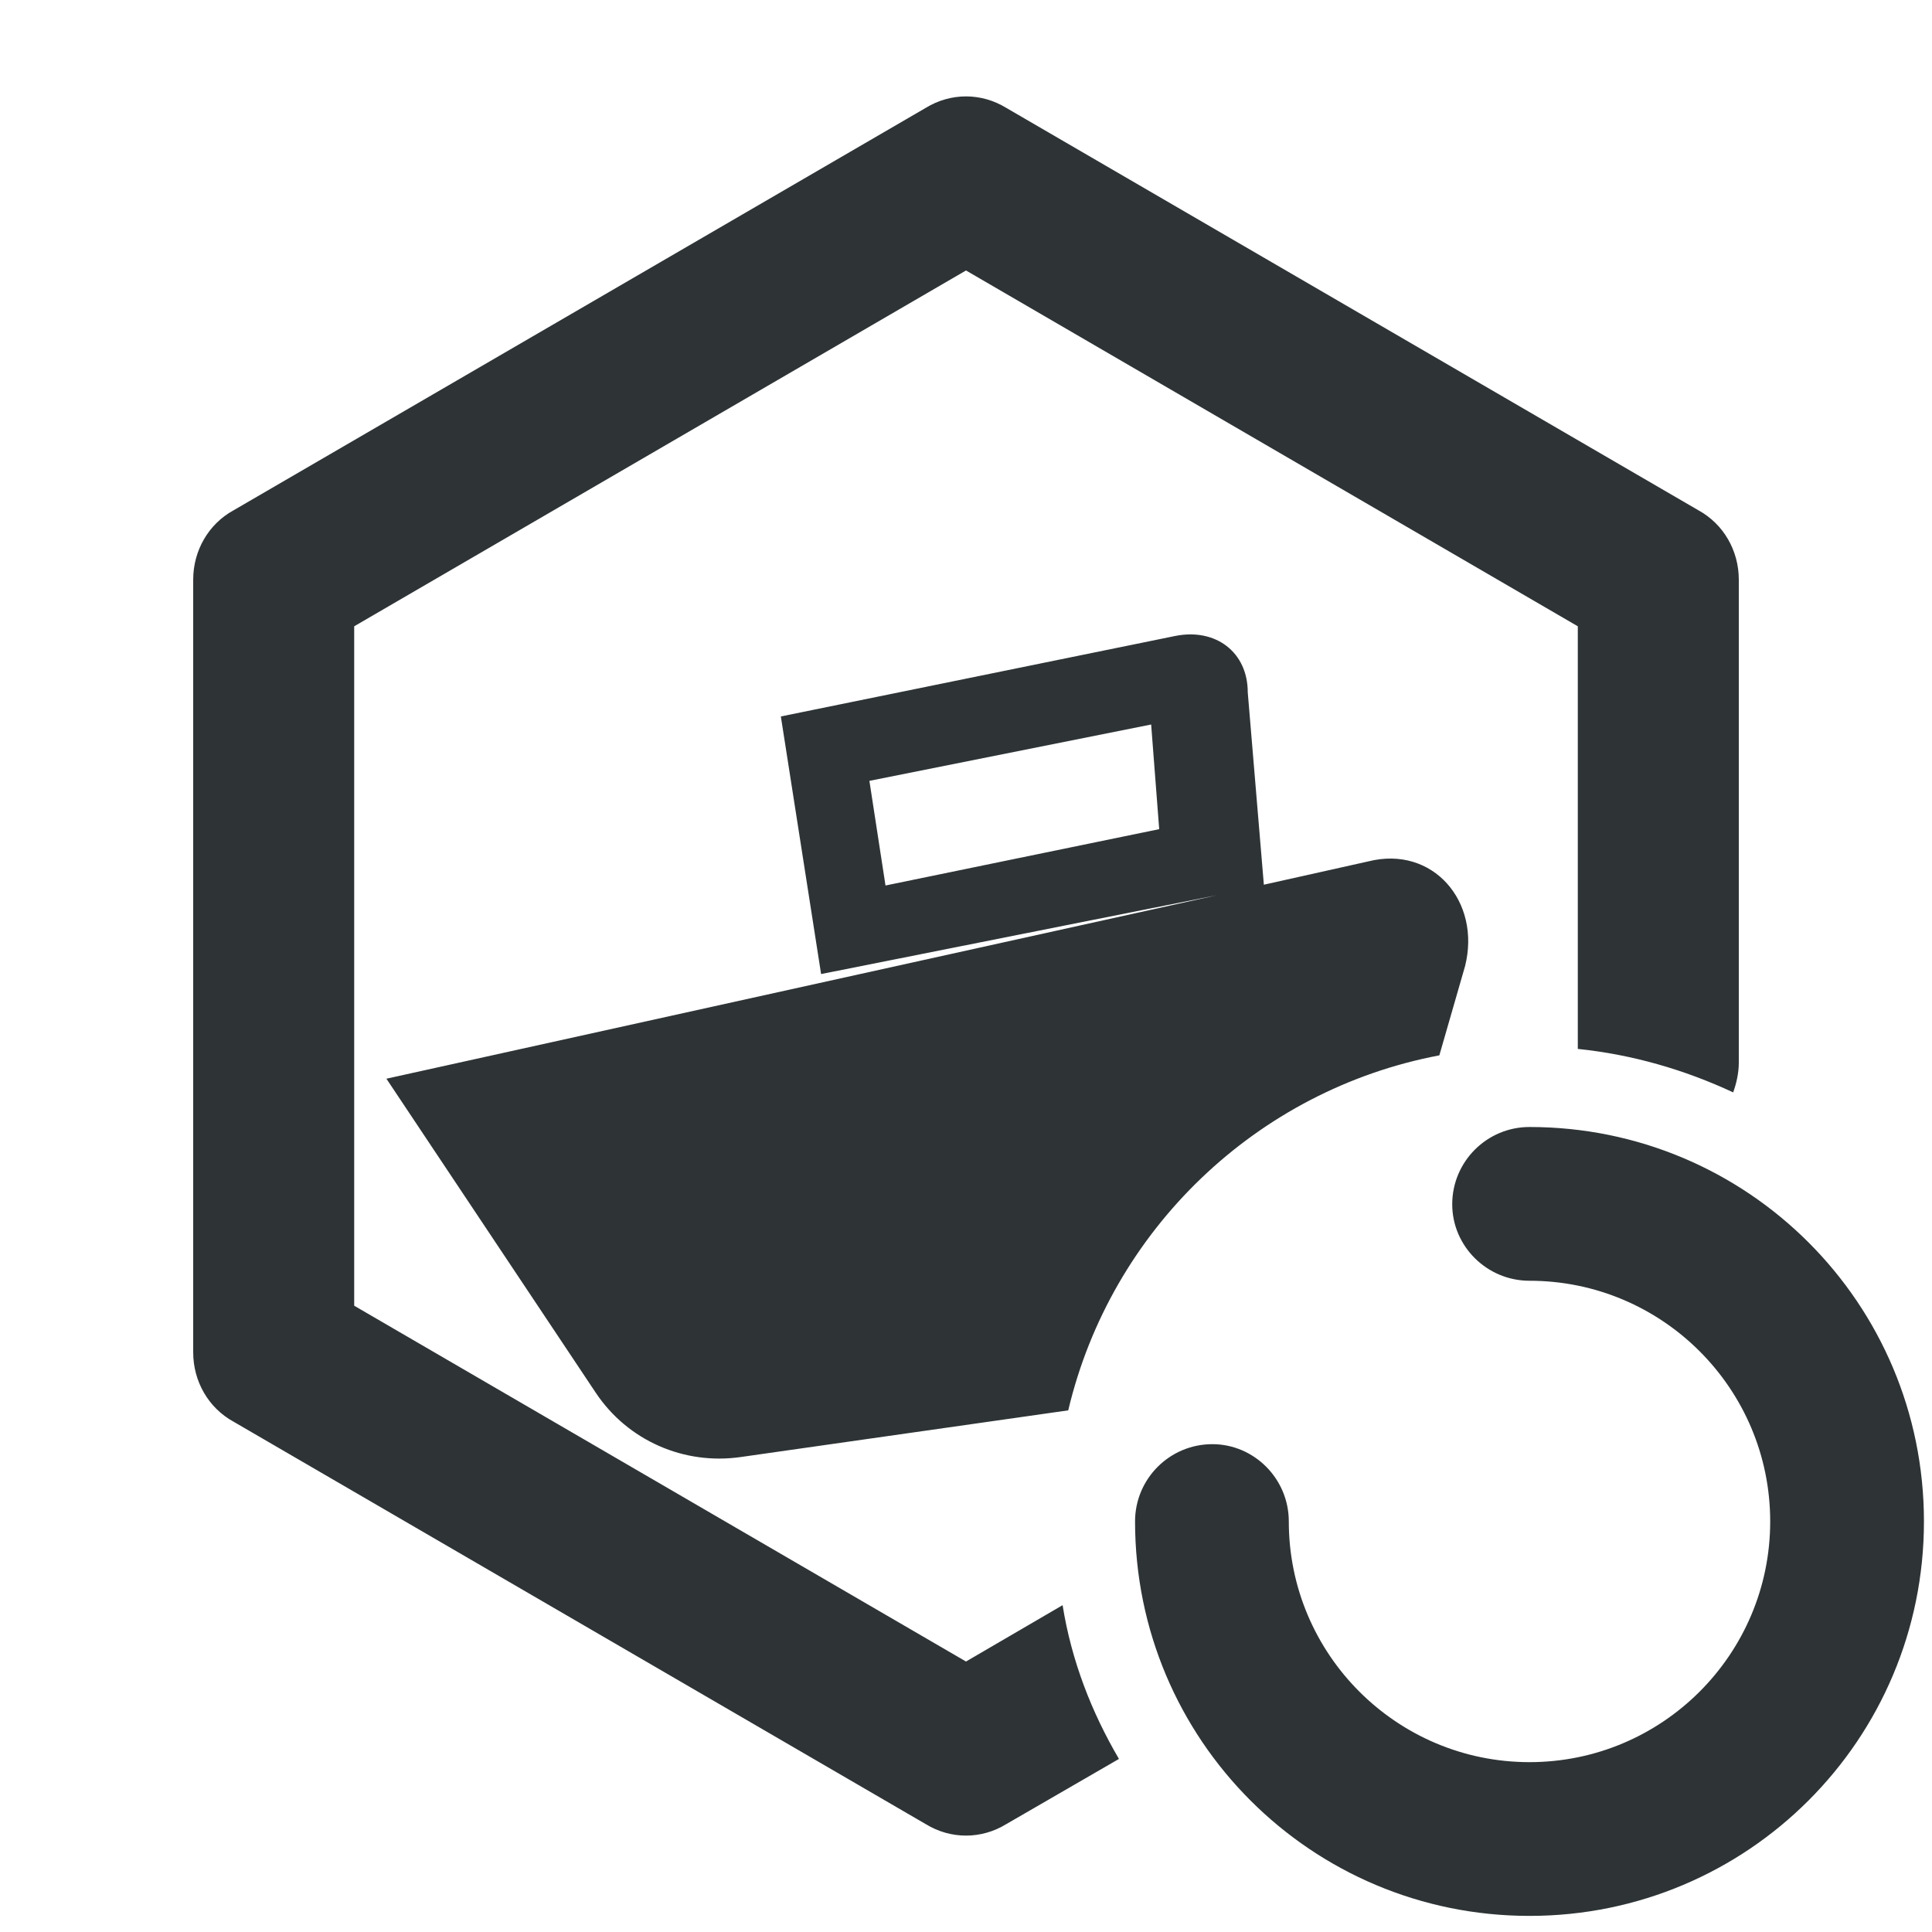
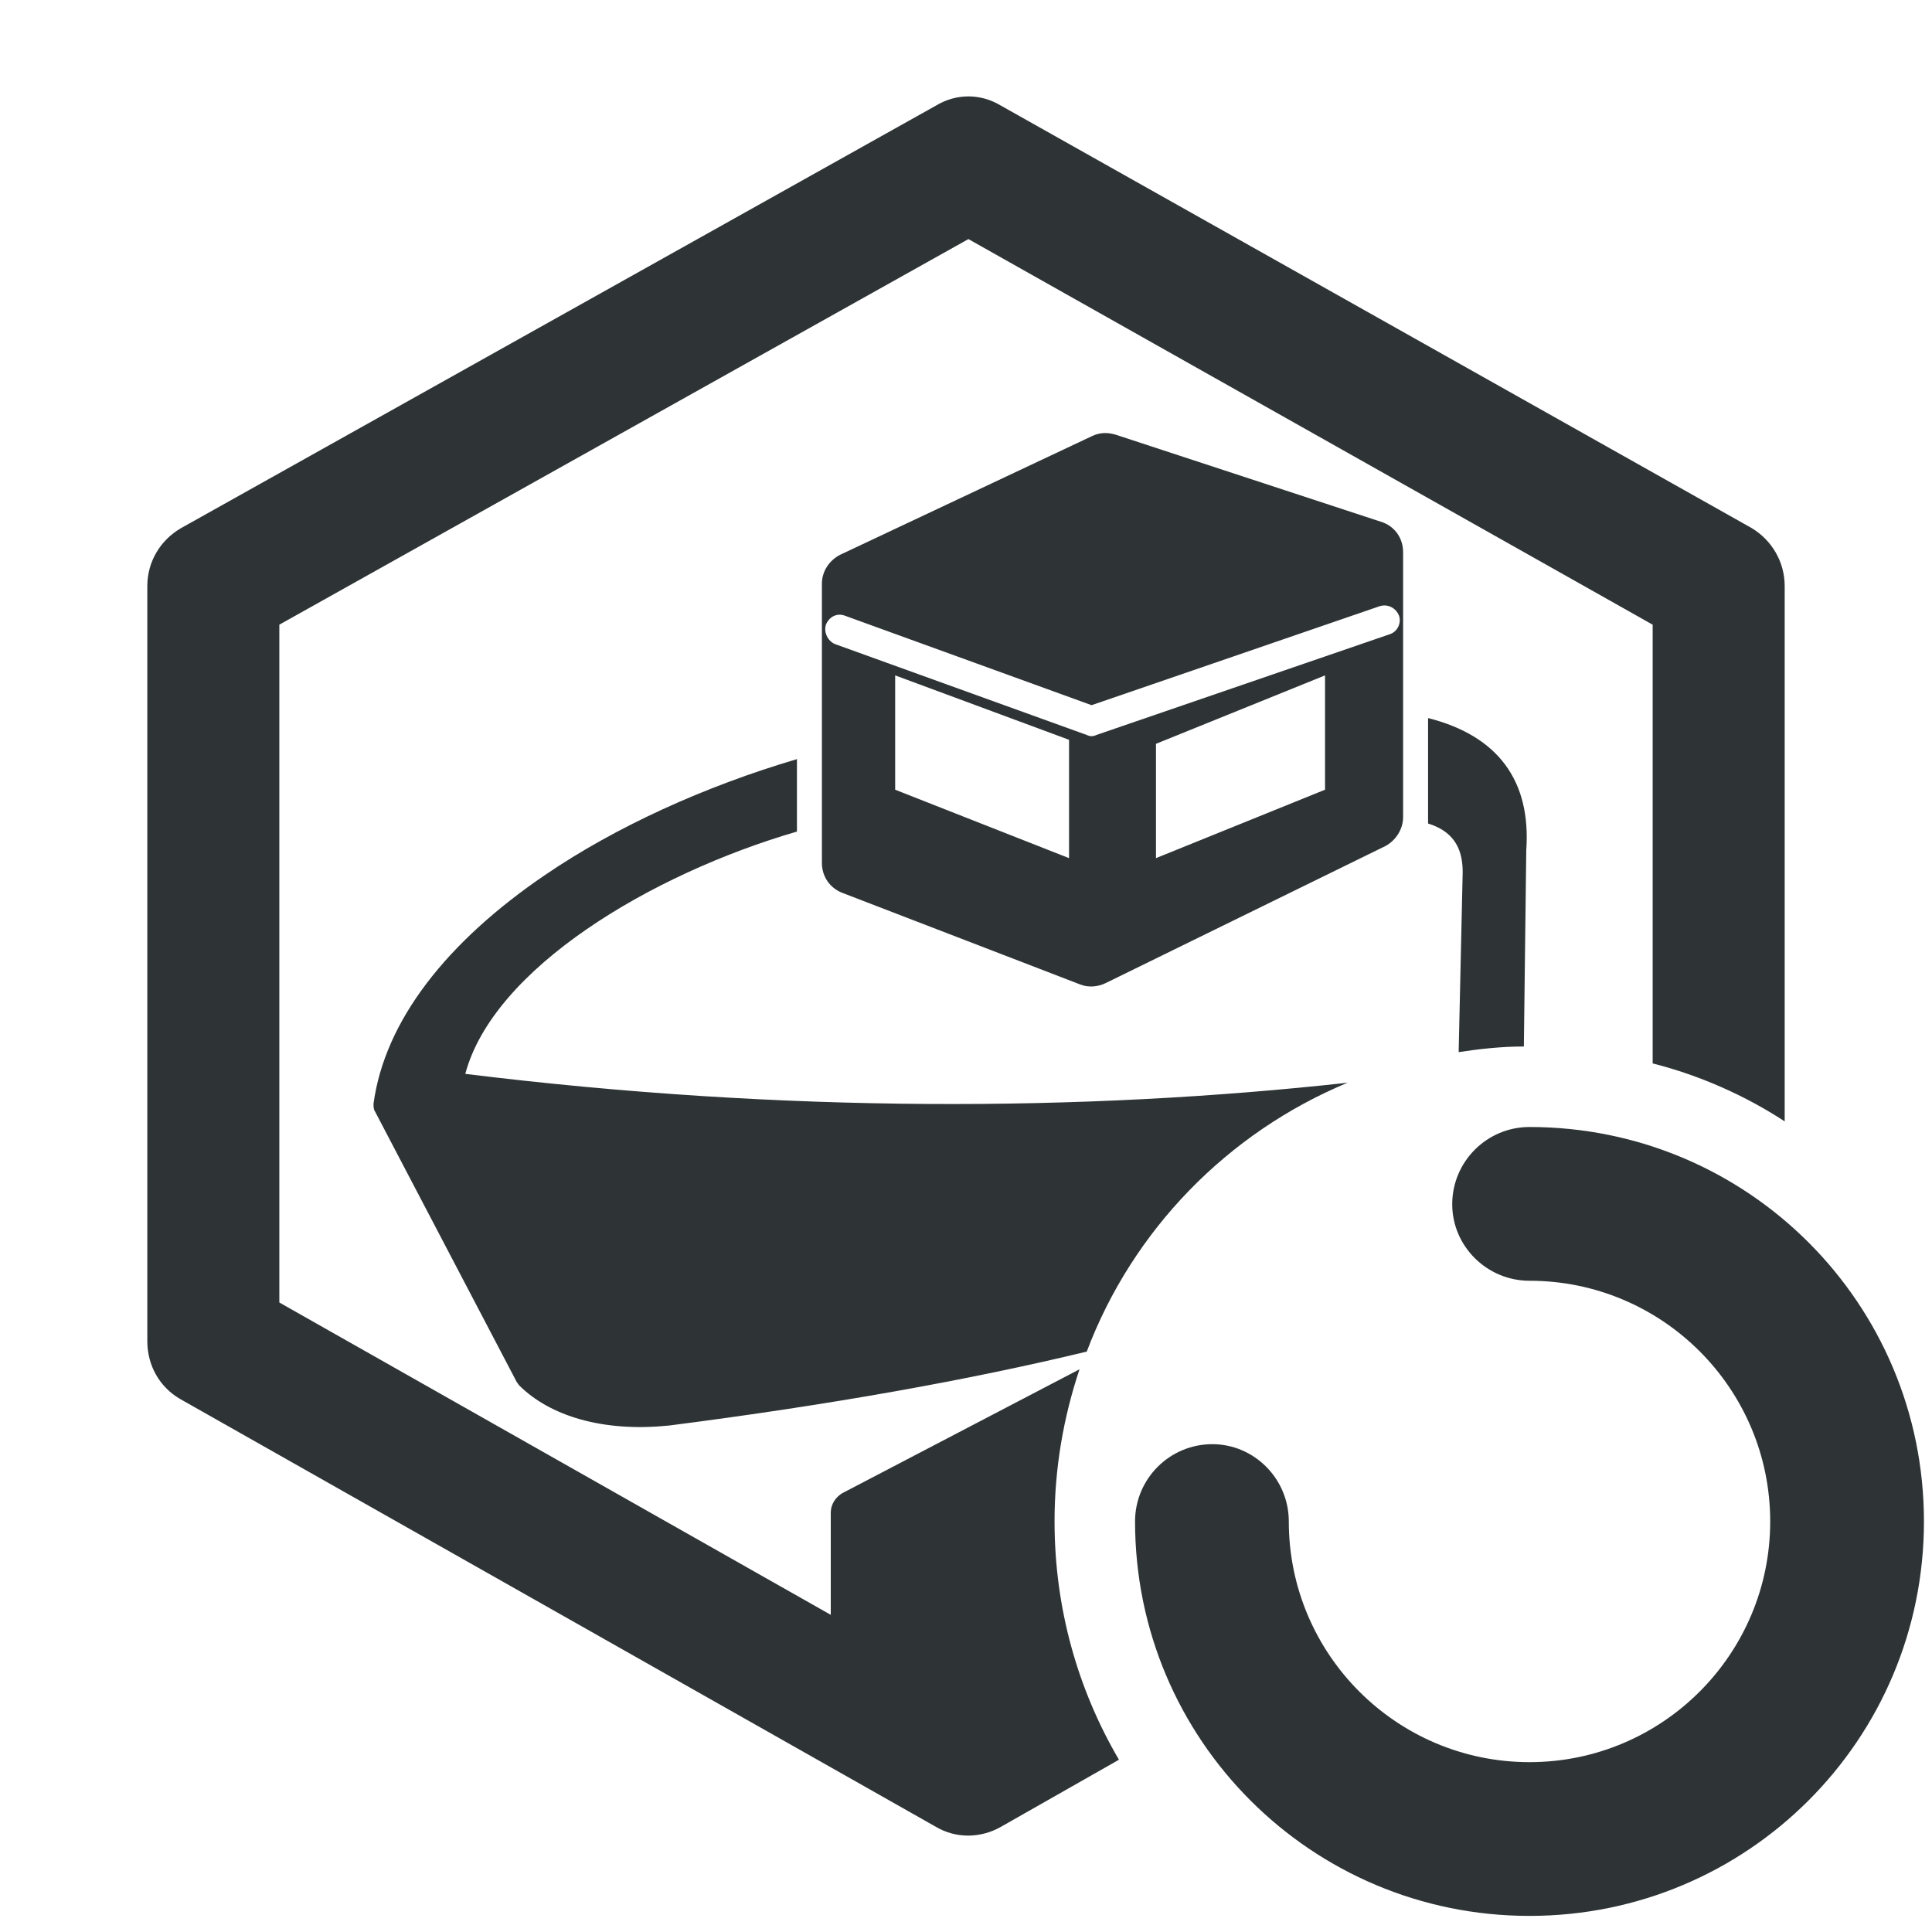
<svg xmlns="http://www.w3.org/2000/svg" width="24" height="24" viewBox="0 0 24 24">
  <style>.ColorScheme-Text{color:#2e3436}</style>
-   <path class="ColorScheme-Text" fill="currentColor" fill-rule="evenodd" d="M23.90 18.90C23.90 21.61 21.71 23.80 19.00 23.80C16.29 23.80 14.10 21.61 14.10 18.90C14.10 18.37 14.53 17.94 15.06 17.94C15.58 17.94 16.01 18.37 16.01 18.90C16.01 20.55 17.35 21.89 19.00 21.89C20.65 21.89 21.99 20.55 21.99 18.90C21.99 17.25 20.65 15.91 19.00 15.91C18.47 15.91 18.04 15.48 18.04 14.96C18.04 14.43 18.47 14.00 19.00 14.00C21.71 14.00 23.90 16.19 23.90 18.90ZM12.50 1.34L21.10 6.34C21.41 6.51 21.60 6.84 21.60 7.20L21.60 13.20C21.60 13.33 21.57 13.46 21.53 13.57C20.93 13.29 20.28 13.10 19.60 13.03L19.60 7.78L12.00 3.36L4.40 7.78L4.40 16.22L12.00 20.64L13.20 19.94C13.31 20.63 13.56 21.27 13.90 21.85L12.50 22.66C12.19 22.85 11.81 22.85 11.50 22.66L2.90 17.66C2.59 17.49 2.40 17.16 2.40 16.80L2.40 7.20C2.40 6.84 2.59 6.51 2.90 6.34L11.50 1.34C11.81 1.15 12.19 1.15 12.50 1.34ZM15.50 8.60L15.70 10.99L17.00 10.70C17.80 10.50 18.40 11.20 18.20 12.00L17.88 13.11C15.61 13.54 13.80 15.28 13.27 17.52L9.20 18.10C8.50 18.20 7.80 17.90 7.40 17.30L4.80 13.40L15.12 11.12L10.20 12.10L9.70 8.90L14.60 7.90C15.10 7.80 15.50 8.10 15.50 8.60ZM10.80 9.70L11.00 11.00L14.40 10.30L14.30 9.00Z" />
+   <path class="ColorScheme-Text" fill="currentColor" fill-rule="evenodd" d="M23.90 18.90C23.90 21.61 21.71 23.80 19.00 23.80C16.29 23.80 14.10 21.61 14.10 18.90C14.10 18.37 14.53 17.94 15.06 17.94C15.58 17.94 16.01 18.37 16.01 18.90C16.01 20.55 17.35 21.89 19.00 21.89C20.65 21.89 21.99 20.55 21.99 18.90C21.99 17.25 20.65 15.91 19.00 15.91C18.47 15.91 18.04 15.48 18.04 14.96C18.04 14.43 18.47 14.00 19.00 14.00C21.71 14.00 23.90 16.19 23.90 18.90ZM12.43 1.31L21.76 6.56C22.01 6.71 22.17 6.98 22.17 7.28L22.17 13.93C21.68 13.61 21.12 13.36 20.53 13.21L20.53 7.76L12.03 2.97L3.47 7.76L3.47 16.18L10.32 20.06L10.32 18.79C10.32 18.69 10.38 18.59 10.48 18.54L13.41 17.01C13.21 17.61 13.10 18.24 13.10 18.90C13.10 19.98 13.39 20.99 13.90 21.86L12.44 22.69C12.18 22.84 11.87 22.84 11.62 22.69L2.24 17.38C1.98 17.23 1.83 16.96 1.83 16.66L1.83 7.28C1.83 6.98 1.99 6.71 2.25 6.56L11.63 1.31C11.88 1.16 12.18 1.16 12.43 1.31ZM9.90 10.33C8.08 10.86 6.13 12.03 5.78 13.34C9.75 13.83 13.47 13.81 16.74 13.45C15.25 14.07 14.07 15.28 13.50 16.79C12.05 17.14 10.33 17.45 8.30 17.71L8.29 17.71C7.49 17.79 6.83 17.59 6.45 17.21C6.44 17.20 6.43 17.18 6.42 17.17L4.66 13.81C4.64 13.78 4.64 13.75 4.64 13.71C4.78 12.68 5.55 11.70 6.77 10.87C7.65 10.27 8.75 9.77 9.90 9.43ZM18.96 10.56L18.96 10.55L18.93 13.00C18.65 13.00 18.38 13.03 18.12 13.07L18.17 10.83C18.17 10.51 18.03 10.32 17.74 10.23C17.74 10.20 17.74 10.18 17.74 10.15L17.74 8.92C18.61 9.14 19.02 9.70 18.96 10.56ZM13.86 5.40L17.15 6.48C17.32 6.53 17.43 6.68 17.43 6.86L17.43 10.15C17.43 10.30 17.34 10.44 17.21 10.51L13.74 12.21C13.64 12.26 13.52 12.27 13.42 12.23L10.46 11.09C10.31 11.03 10.21 10.89 10.21 10.72L10.21 7.25C10.21 7.10 10.30 6.96 10.44 6.89L13.56 5.42C13.66 5.37 13.76 5.37 13.86 5.40ZM11.12 9.81L13.28 10.66L13.28 9.19L11.12 8.39ZM14.36 9.24L14.36 10.66L16.46 9.81L16.46 8.39ZM17.14 7.53L13.56 8.76L10.50 7.65C10.40 7.61 10.30 7.66 10.26 7.76C10.23 7.85 10.28 7.96 10.37 8.00L13.50 9.13C13.54 9.15 13.58 9.15 13.62 9.13L17.26 7.88C17.36 7.85 17.41 7.74 17.38 7.65C17.34 7.55 17.24 7.50 17.14 7.53Z" />
</svg>
